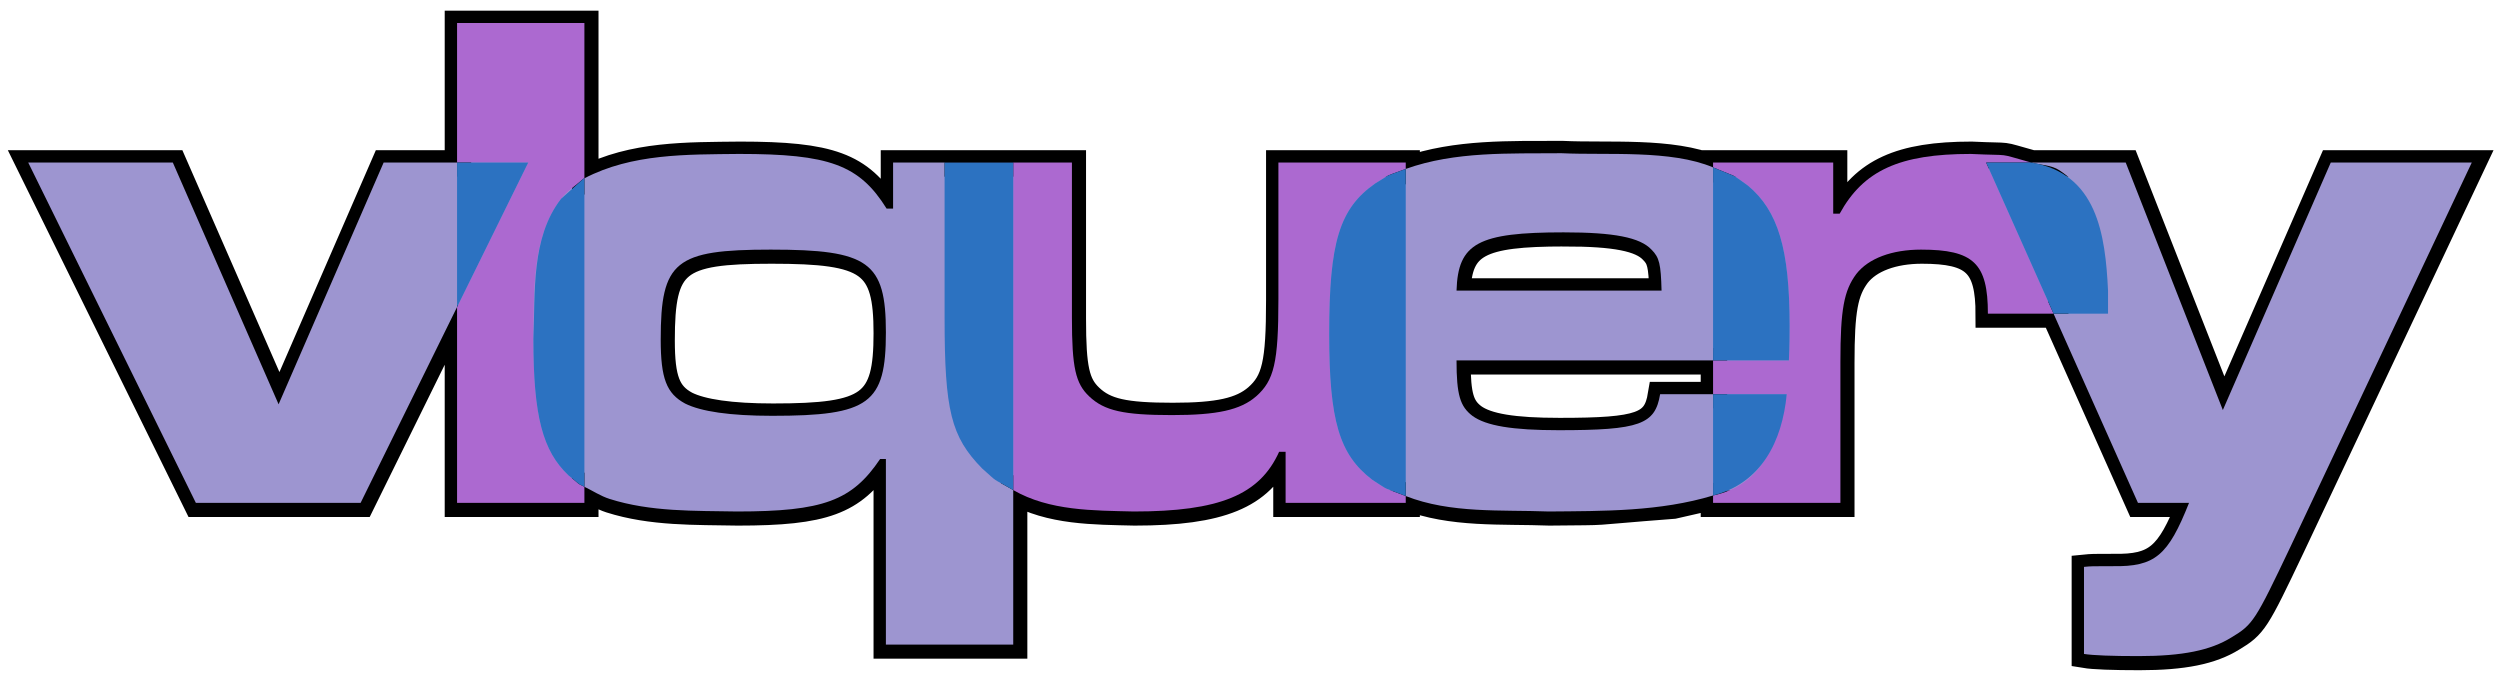
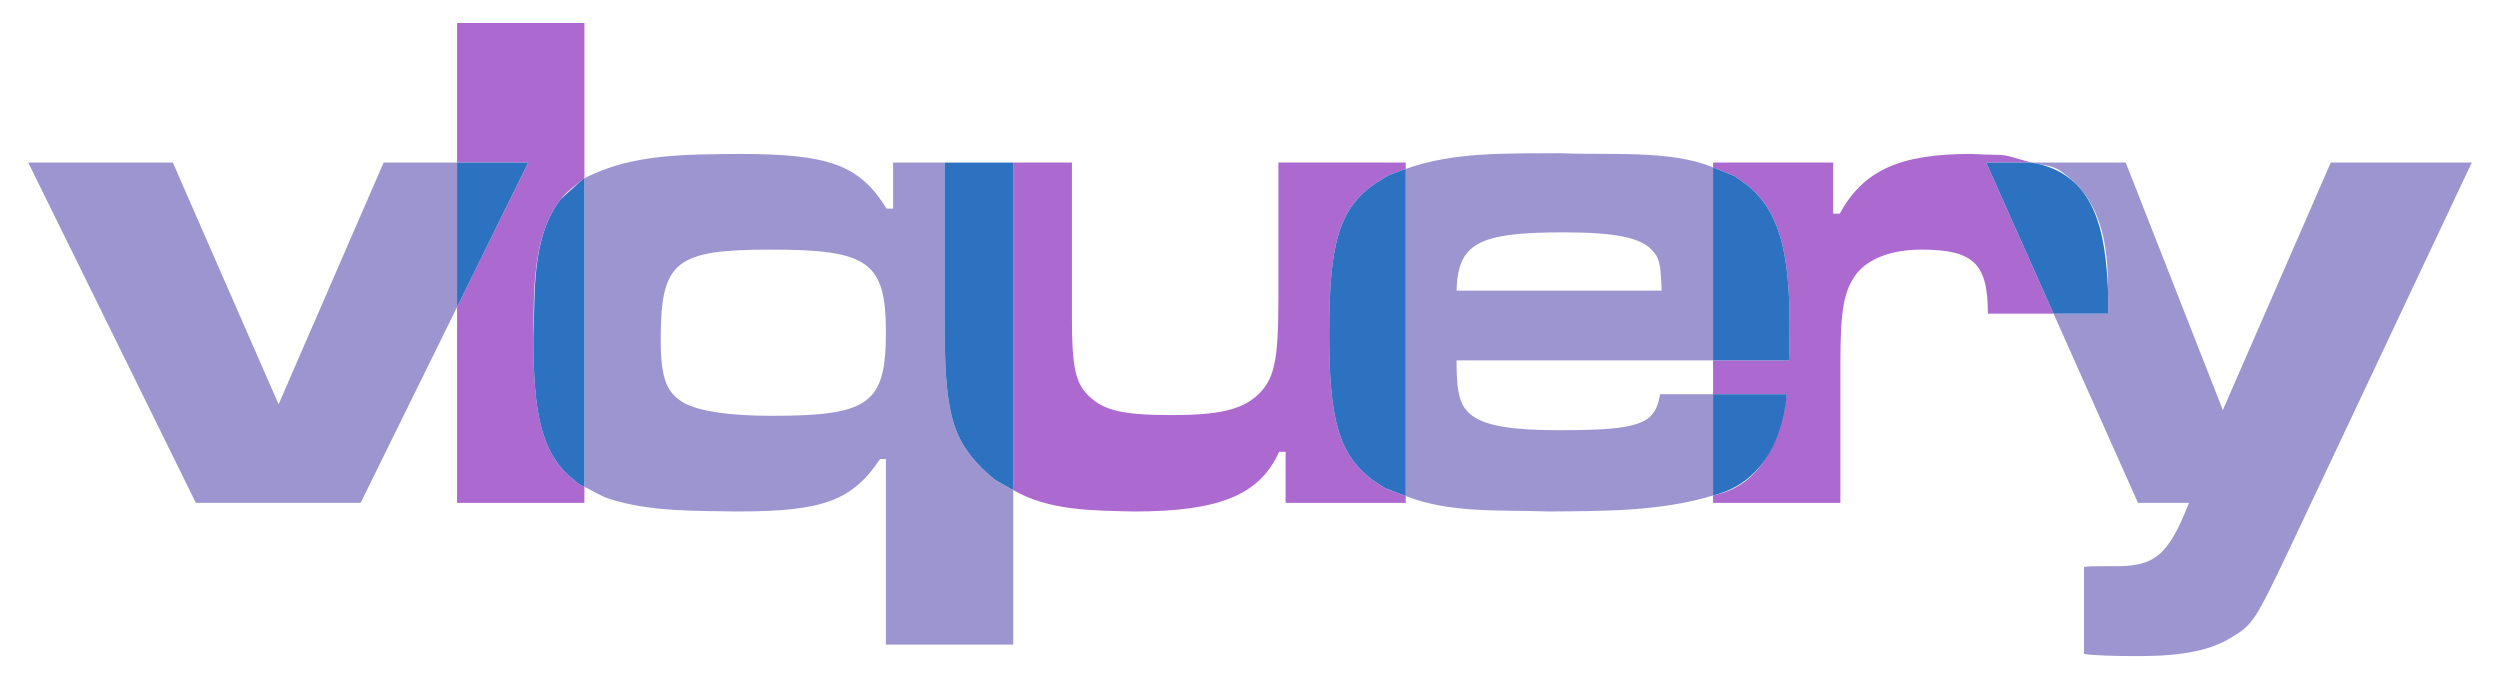
<svg xmlns="http://www.w3.org/2000/svg" version="1.1" x="0" y="0" width="1417.323" height="384.095" viewBox="0, 0, 1417.323, 384.095">
  <g id="Layer_1">
-     <g>
-       <path d="M1127.493,178.316 C1127.494,149.767 1119.336,142.018 1089.561,142.018 C1073.247,142.018 1059.788,146.912 1052.853,155.885 C1045.92,165.266 1043.881,175.871 1043.88,205.645 L1043.88,285.585 L971.688,285.585 L971.688,281.416 L948.786,286.643 C894.137,290.832 917.604,290.069 878.453,290.48 C851.619,289.434 822.959,291.741 797.458,281.725 L797.458,285.585 L729.344,285.585 L729.344,256.627 L725.673,256.627 C714.662,281.1 691.821,290.481 643.284,290.48 C620.31,289.917 595.431,290.18 574.931,278.34 L574.931,365.936 L502.738,365.936 L502.738,260.707 L499.476,260.707 C483.57,284.364 467.255,290.482 418.31,290.482 C394.194,290.032 369.377,290.762 346.077,283.351 C341.046,281.751 336.568,278.762 331.814,276.468 L331.814,285.587 L259.621,285.587 L259.621,174.578 L204.939,285.585 L111.537,285.585 L16.504,92.664 L98.486,92.664 L158.442,229.706 L217.991,92.664 L259.621,92.664 L259.621,13.539 L331.814,13.539 L331.814,101.582 C358.869,87.48 389.808,88.118 419.534,87.771 C470.518,87.772 487.648,93.89 503.147,118.769 L506.817,118.767 L506.817,92.665 L536.015,92.665 L536.015,92.664 L608.207,92.664 L608.207,180.763 C608.209,208.908 610.248,217.881 617.996,225.221 C626.563,233.38 637.575,235.827 664.901,235.826 C690.598,235.827 703.65,232.972 712.622,225.221 C722.819,216.25 725.267,206.053 725.265,170.159 L725.265,92.664 L797.458,92.664 L797.458,96.27 C825.783,86.369 856.216,87.483 885.796,87.363 C911.711,88.615 947.705,85.271 971.688,95.401 L971.688,92.664 L1039.801,92.664 L1039.801,121.621 L1043.472,121.621 C1056.933,97.152 1077.326,87.771 1117.704,87.771 L1117.704,87.769 C1142.748,88.96 1131.331,86.949 1152.135,92.664 L1205.635,92.664 L1260.697,232.97 L1321.877,92.664 L1401.819,92.664 L1299.036,310.465 C1279.052,352.477 1277.828,354.517 1265.591,361.857 C1253.764,369.2 1237.857,372.463 1212.977,372.461 C1197.886,372.463 1186.874,372.055 1181.979,371.238 L1181.978,321.885 C1186.058,321.479 1186.466,321.479 1198.293,321.478 C1222.358,321.887 1229.7,315.361 1241.527,285.586 L1212.568,285.585 L1164.717,178.316 L1127.493,178.316 z M971.688,204.827 L826.246,204.827 C826.249,224.407 828.288,230.933 835.221,236.235 C842.971,241.945 858.062,244.393 884.165,244.392 C930.255,244.393 938.82,241.13 941.674,223.999 L971.685,223.997 L971.685,223.996 L971.688,223.996 L971.688,204.827 z M437.48,142.017 C383.234,142.018 375.077,148.544 375.076,193.001 C375.077,215.026 378.34,223.591 388.944,229.301 C397.918,233.788 414.232,236.235 438.296,236.235 C493.359,236.235 502.74,229.302 502.739,188.923 C502.74,148.952 492.951,142.018 437.48,142.018 z M887.018,132.227 C838.485,132.229 827.065,138.347 826.248,165.266 L942.488,165.264 C942.083,150.175 941.267,146.504 936.78,142.018 C930.255,135.084 915.572,132.229 887.02,132.229 L887.018,132.227 z M788.89,99.602 C788.394,99.795 788.623,99.684 788.198,99.927 L788.89,99.602 z" fill="#9D95D0" />
-       <path d="M1127.493,178.316 C1127.494,149.767 1119.336,142.018 1089.561,142.018 C1073.247,142.018 1059.788,146.912 1052.853,155.885 C1045.92,165.266 1043.881,175.871 1043.88,205.645 L1043.88,285.585 L971.688,285.585 L971.688,281.416 L948.786,286.643 C894.137,290.832 917.604,290.069 878.453,290.48 C851.619,289.434 822.959,291.741 797.458,281.725 L797.458,285.585 L729.344,285.585 L729.344,256.627 L725.673,256.627 C714.662,281.1 691.821,290.481 643.284,290.48 C620.31,289.917 595.431,290.18 574.931,278.34 L574.931,365.936 L502.738,365.936 L502.738,260.707 L499.476,260.707 C483.57,284.364 467.255,290.482 418.31,290.482 C394.194,290.032 369.377,290.762 346.077,283.351 C341.046,281.751 336.568,278.762 331.814,276.468 L331.814,285.587 L259.621,285.587 L259.621,174.578 L204.939,285.585 L111.537,285.585 L16.504,92.664 L98.486,92.664 L158.442,229.706 L217.991,92.664 L259.621,92.664 L259.621,13.539 L331.814,13.539 L331.814,101.582 C358.869,87.48 389.808,88.118 419.534,87.771 C470.518,87.772 487.648,93.89 503.147,118.769 L506.817,118.767 L506.817,92.665 L536.015,92.665 L536.015,92.664 L608.207,92.664 L608.207,180.763 C608.209,208.908 610.248,217.881 617.996,225.221 C626.563,233.38 637.575,235.827 664.901,235.826 C690.598,235.827 703.65,232.972 712.622,225.221 C722.819,216.25 725.267,206.053 725.265,170.159 L725.265,92.664 L797.458,92.664 L797.458,96.27 C825.783,86.369 856.216,87.483 885.796,87.363 C911.711,88.615 947.705,85.271 971.688,95.401 L971.688,92.664 L1039.801,92.664 L1039.801,121.621 L1043.472,121.621 C1056.933,97.152 1077.326,87.771 1117.704,87.771 L1117.704,87.769 C1142.748,88.96 1131.331,86.949 1152.135,92.664 L1205.635,92.664 L1260.697,232.97 L1321.877,92.664 L1401.819,92.664 L1299.036,310.465 C1279.052,352.477 1277.828,354.517 1265.591,361.857 C1253.764,369.2 1237.857,372.463 1212.977,372.461 C1197.886,372.463 1186.874,372.055 1181.979,371.238 L1181.978,321.885 C1186.058,321.479 1186.466,321.479 1198.293,321.478 C1222.358,321.887 1229.7,315.361 1241.527,285.586 L1212.568,285.585 L1164.717,178.316 L1127.493,178.316 z M971.688,204.827 L826.246,204.827 C826.249,224.407 828.288,230.933 835.221,236.235 C842.971,241.945 858.062,244.393 884.165,244.392 C930.255,244.393 938.82,241.13 941.674,223.999 L971.685,223.997 L971.685,223.996 L971.688,223.996 L971.688,204.827 z M437.48,142.017 C383.234,142.018 375.077,148.544 375.076,193.001 C375.077,215.026 378.34,223.591 388.944,229.301 C397.918,233.788 414.232,236.235 438.296,236.235 C493.359,236.235 502.74,229.302 502.739,188.923 C502.74,148.952 492.951,142.018 437.48,142.018 z M887.018,132.227 C838.485,132.229 827.065,138.347 826.248,165.266 L942.488,165.264 C942.083,150.175 941.267,146.504 936.78,142.018 C930.255,135.084 915.572,132.229 887.02,132.229 L887.018,132.227 z M788.89,99.602 C788.394,99.795 788.623,99.684 788.198,99.927 L788.89,99.602 z" fill-opacity="0" stroke="#000000" stroke-width="15" />
-     </g>
    <path d="M1205.135,92.164 L1260.197,232.47 L1321.377,92.164 L1401.319,92.164 L1298.536,309.965 C1278.552,351.977 1277.328,354.016 1265.091,361.356 C1253.264,368.699 1237.357,371.962 1212.476,371.961 C1197.386,371.962 1186.374,371.554 1181.478,370.737 L1181.478,321.385 C1185.558,320.979 1185.966,320.979 1197.793,320.977 C1221.858,321.387 1229.2,314.861 1241.027,285.085 L1212.068,285.085 L1164.217,177.816 L1195.107,177.816 L1195.107,164.764 C1195.064,138.168 1191.554,112.444 1167.484,96.518 C1162.915,93.495 1156.918,93.615 1151.635,92.164 L1205.135,92.164 z" fill="#9D95D0" />
    <path d="M1117.204,87.269 C1142.247,88.46 1130.831,86.448 1151.635,92.164 L1126.008,92.164 L1164.217,177.816 L1126.993,177.816 C1126.993,149.267 1118.836,141.517 1089.061,141.517 C1072.747,141.517 1059.287,146.412 1052.353,155.385 C1045.42,164.766 1043.38,175.37 1043.38,205.144 L1043.38,285.085 L971.187,285.085 L971.187,280.915 C1000.031,274.755 1008.603,249.143 1012.957,223.497 L971.187,223.496 L971.187,204.326 L1014.181,204.326 C1014.591,196.171 1014.591,187.198 1014.589,184.75 C1014.591,141.109 1008.065,119.492 990.932,105.215 C980.241,97.642 986.63,101.426 971.187,94.901 L971.187,92.164 L1039.301,92.164 L1039.301,121.122 L1042.972,121.122 C1056.432,96.652 1076.826,87.271 1117.204,87.271 z" fill="#AC69D0" />
    <path d="M1151.635,92.164 C1188.908,98.303 1193.587,132.997 1195.107,164.765 L1195.107,177.816 L1164.217,177.816 L1126.008,92.164 L1151.635,92.164 z" fill="#2C72C1" />
    <path d="M885.295,86.862 C911.21,88.114 947.205,84.77 971.187,94.901 L971.187,204.327 L825.746,204.327 C825.748,223.907 827.788,230.432 834.721,235.735 C842.471,241.445 857.562,243.892 883.665,243.892 C929.755,243.892 938.32,240.629 941.174,223.499 L971.187,223.497 L971.187,280.917 C941.034,290.04 909.158,289.711 877.953,289.98 C851.119,288.934 822.458,291.241 796.958,281.224 L796.956,95.77 C824.996,85.711 855.888,87.132 885.296,86.863 z M886.518,131.727 C837.984,131.729 826.564,137.847 825.747,164.766 L941.988,164.764 C941.583,149.675 940.767,146.004 936.279,141.517 C929.755,134.584 915.071,131.729 886.52,131.728 z" fill="#9D95D0" />
    <path d="M1012.957,223.496 C1010.389,250.047 998.72,273.896 971.187,280.917 L971.187,223.496 L1012.957,223.496 z" fill="#2C72C1" />
    <path d="M971.187,94.901 C986.63,101.426 980.241,97.642 990.932,105.216 C1008.065,119.493 1014.591,141.109 1014.59,184.751 C1014.591,187.199 1014.591,196.172 1014.182,204.329 L971.187,204.326 L971.187,94.901 z" fill="#2C72C1" />
    <path d="M607.707,92.164 L607.707,180.263 C607.708,208.408 609.748,217.381 617.496,224.721 C626.062,232.88 637.075,235.327 664.401,235.325 C690.097,235.327 703.149,232.472 712.121,224.721 C722.319,215.749 724.766,205.552 724.765,169.659 L724.765,92.164 L796.958,92.164 L796.958,95.771 C784.322,100.519 790.033,97.665 779.658,103.993 C759.266,118.269 753.556,137.439 753.556,189.238 C753.556,238.59 759.266,257.76 778.028,272.035 C788.649,278.853 782.47,275.533 796.958,281.224 L796.958,285.085 L728.844,285.085 L728.844,256.126 L725.173,256.126 C714.162,280.6 691.321,289.981 642.784,289.98 C619.81,289.416 594.93,289.68 574.431,277.839 L574.431,92.165 L535.515,92.165 L535.515,92.164 L607.707,92.164 z" fill="#AC69D0" />
    <path d="M796.958,95.772 L796.958,281.225 C782.47,275.533 788.649,278.853 778.027,272.035 C759.266,257.76 753.556,238.59 753.555,189.238 C753.556,137.439 759.266,118.269 779.658,103.994 C790.033,97.665 784.322,100.519 796.958,95.772 z" fill="#2C72C1" />
    <path d="M419.033,87.269 C470.018,87.27 487.148,93.388 502.646,118.267 L506.317,118.267 L506.317,92.164 L535.515,92.164 L535.515,180.262 C535.516,232.878 539.187,247.561 556.725,265.507 C566.737,274.348 560.962,270.06 574.431,277.838 L574.431,365.435 L502.238,365.435 L502.238,260.205 L498.975,260.205 C483.069,283.862 466.755,289.98 417.81,289.98 C393.694,289.53 368.877,290.26 345.577,282.849 C340.546,281.249 336.068,278.26 331.314,275.966 L331.314,101.081 C358.368,86.978 389.307,87.616 419.033,87.269 z M436.98,141.516 C382.734,141.516 374.577,148.042 374.576,192.499 C374.577,214.524 377.84,223.089 388.443,228.799 C397.417,233.286 413.732,235.733 437.795,235.733 C492.858,235.733 502.239,228.799 502.238,188.421 C502.239,148.45 492.45,141.516 436.98,141.516 z" fill="#9D95D0" />
    <path d="M574.431,92.165 L574.431,277.839 C560.962,270.062 566.737,274.35 556.724,265.508 C539.187,247.563 535.516,232.879 535.515,180.263 L535.515,92.165 L574.431,92.165 z" fill="#2C72C1" />
    <path d="M331.314,13.039 L331.314,101.082 C331.131,101.16 330.949,101.239 330.767,101.317 C326.538,105.112 321.562,108.212 318.081,112.702 C301.234,134.428 302.761,166.264 302.383,192.093 C302.384,236.143 307.686,255.72 322.37,269.588 C329.765,275.414 326.546,273.668 331.314,275.967 L331.314,285.087 L259.121,285.087 L259.121,174.078 L299.472,92.164 L259.121,92.164 L259.121,13.039 L331.314,13.039 z" fill="#AC69D0" />
    <path d="M331.314,101.082 L331.314,275.967 C326.546,273.668 329.765,275.414 322.369,269.588 C307.686,255.72 302.384,236.143 302.383,192.093 C303.539,165.971 300.937,134.81 318.081,112.702 C322.309,108.907 326.538,105.112 330.767,101.317 C330.949,101.239 331.131,101.161 331.314,101.082 z" fill="#2C72C1" />
    <path d="M97.985,92.164 L157.942,229.207 L217.49,92.164 L259.121,92.164 L259.121,174.078 L204.439,285.085 L111.037,285.085 L16.004,92.164 L97.985,92.164 z" fill="#9D95D0" />
    <path d="M299.472,92.164 L259.121,174.078 L259.121,92.164 L299.472,92.164 z" fill="#2C72C1" />
  </g>
</svg>
